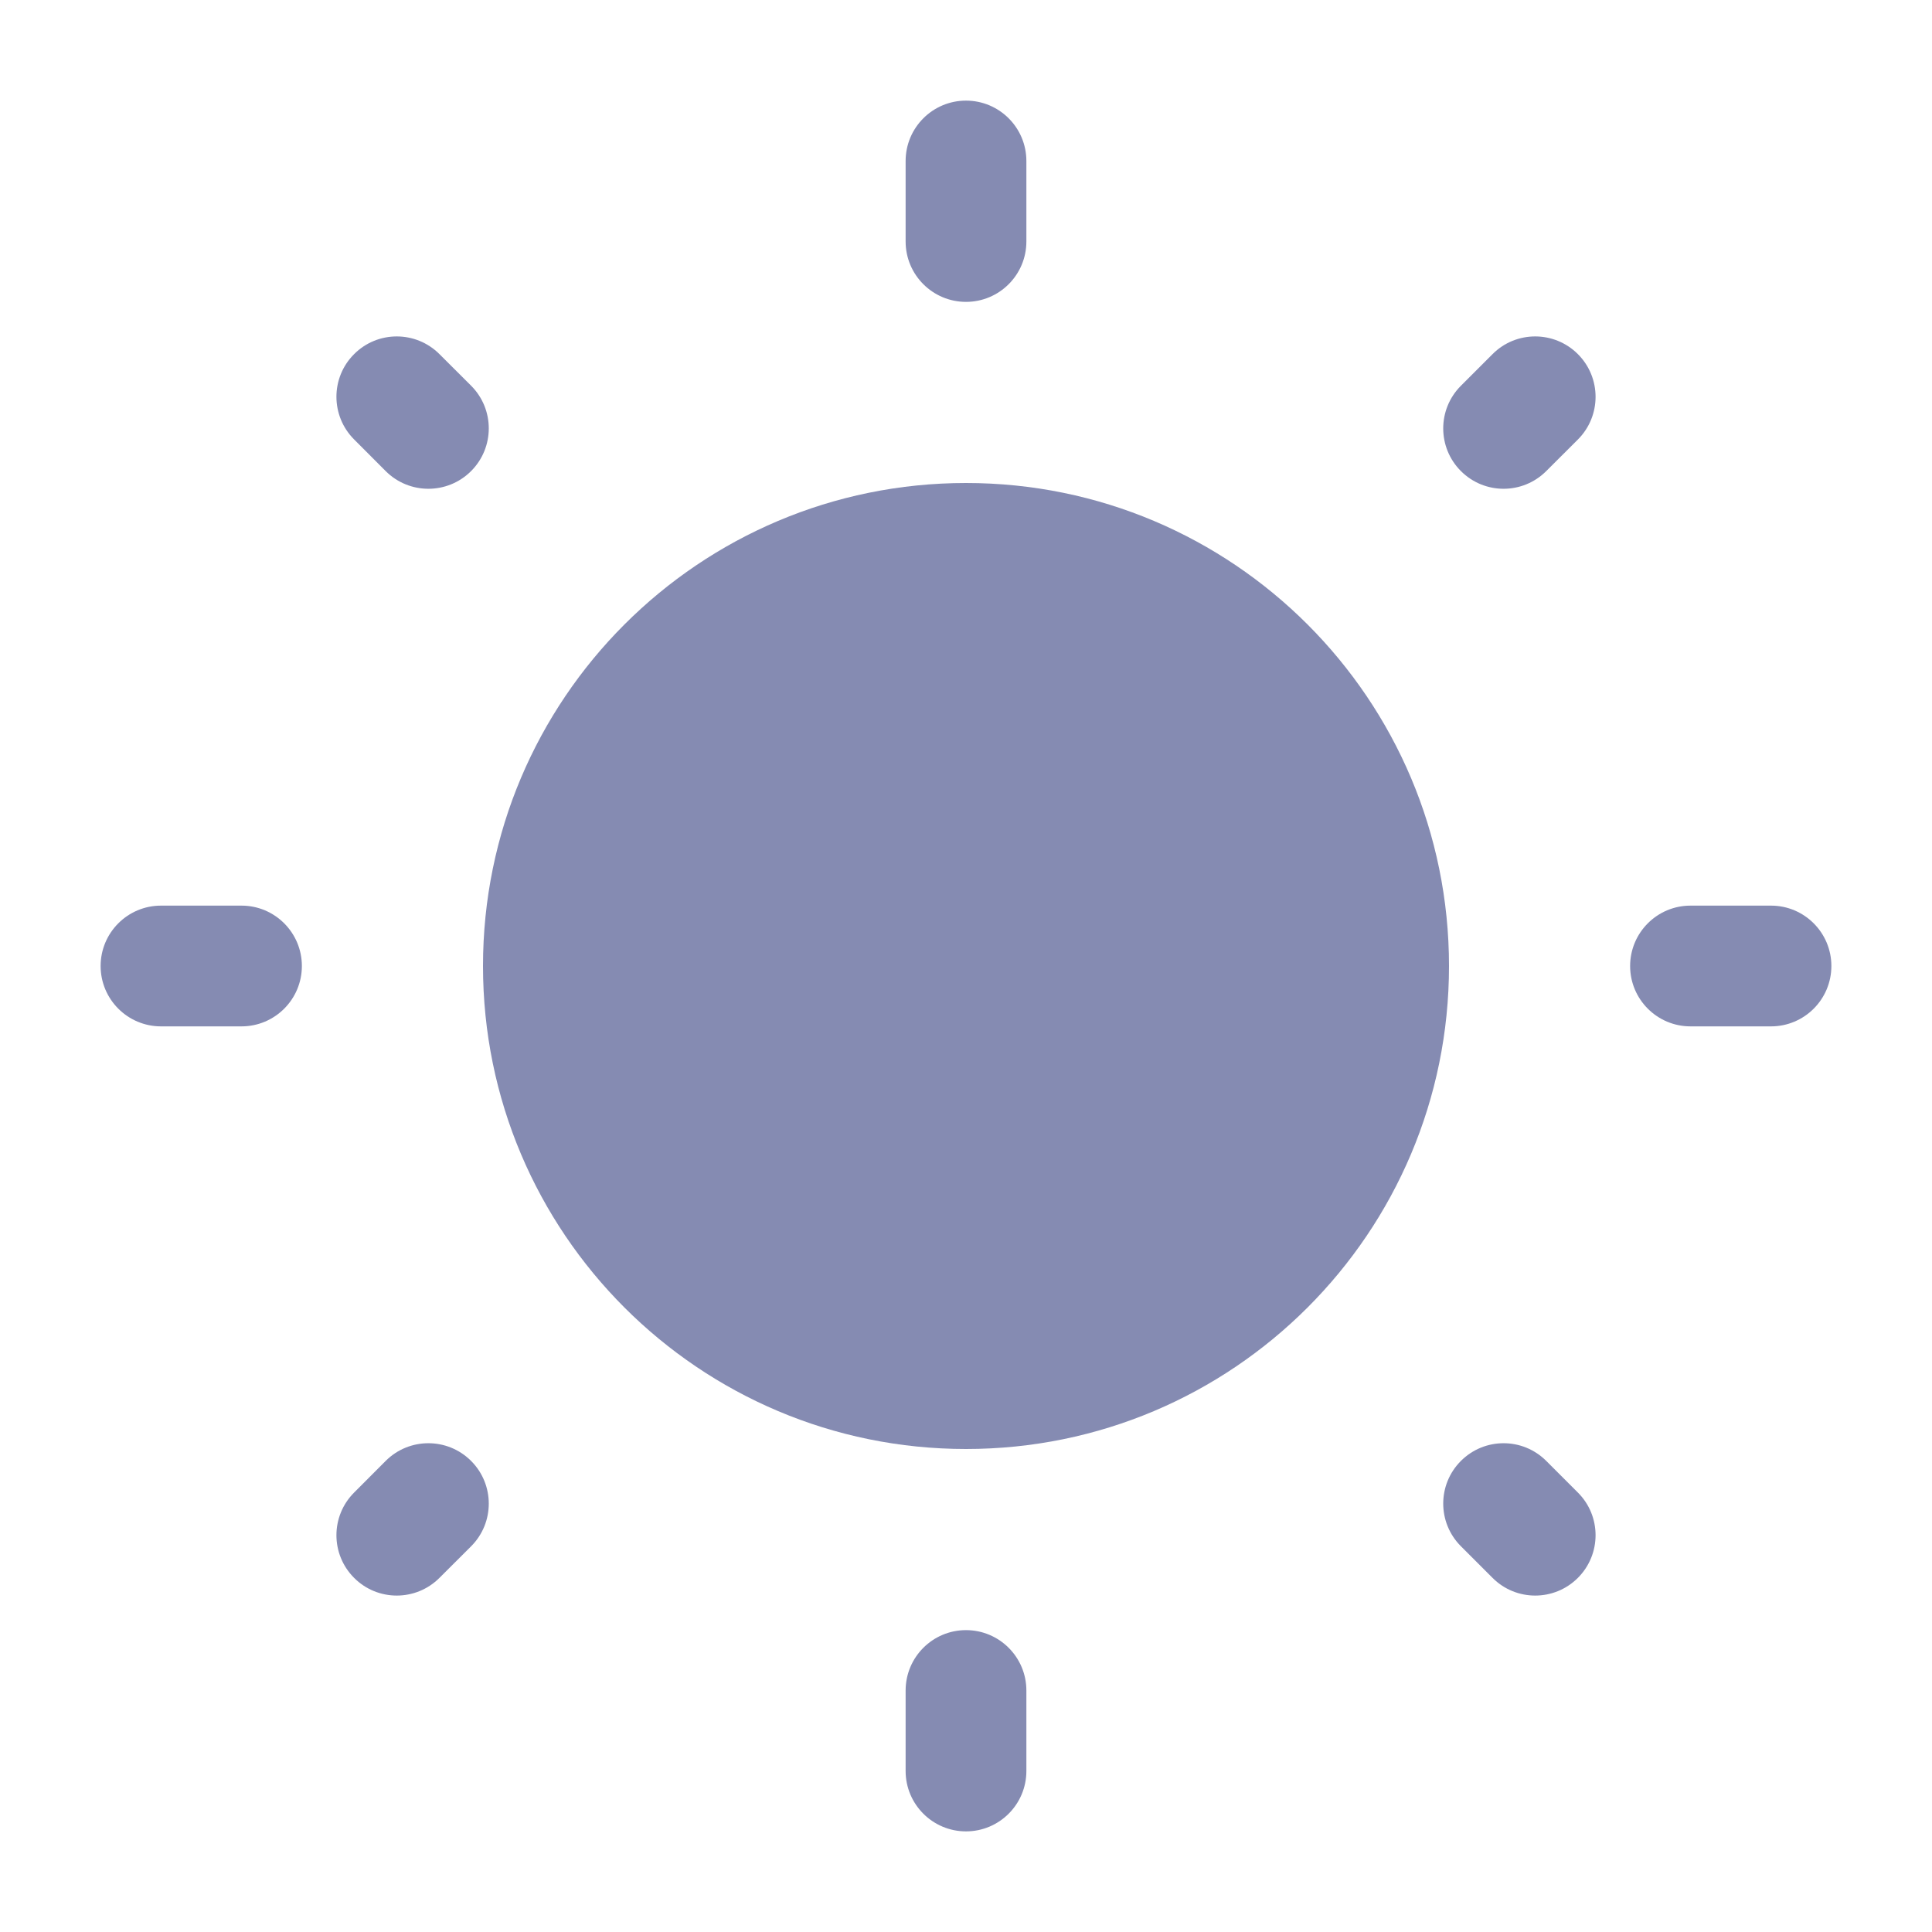
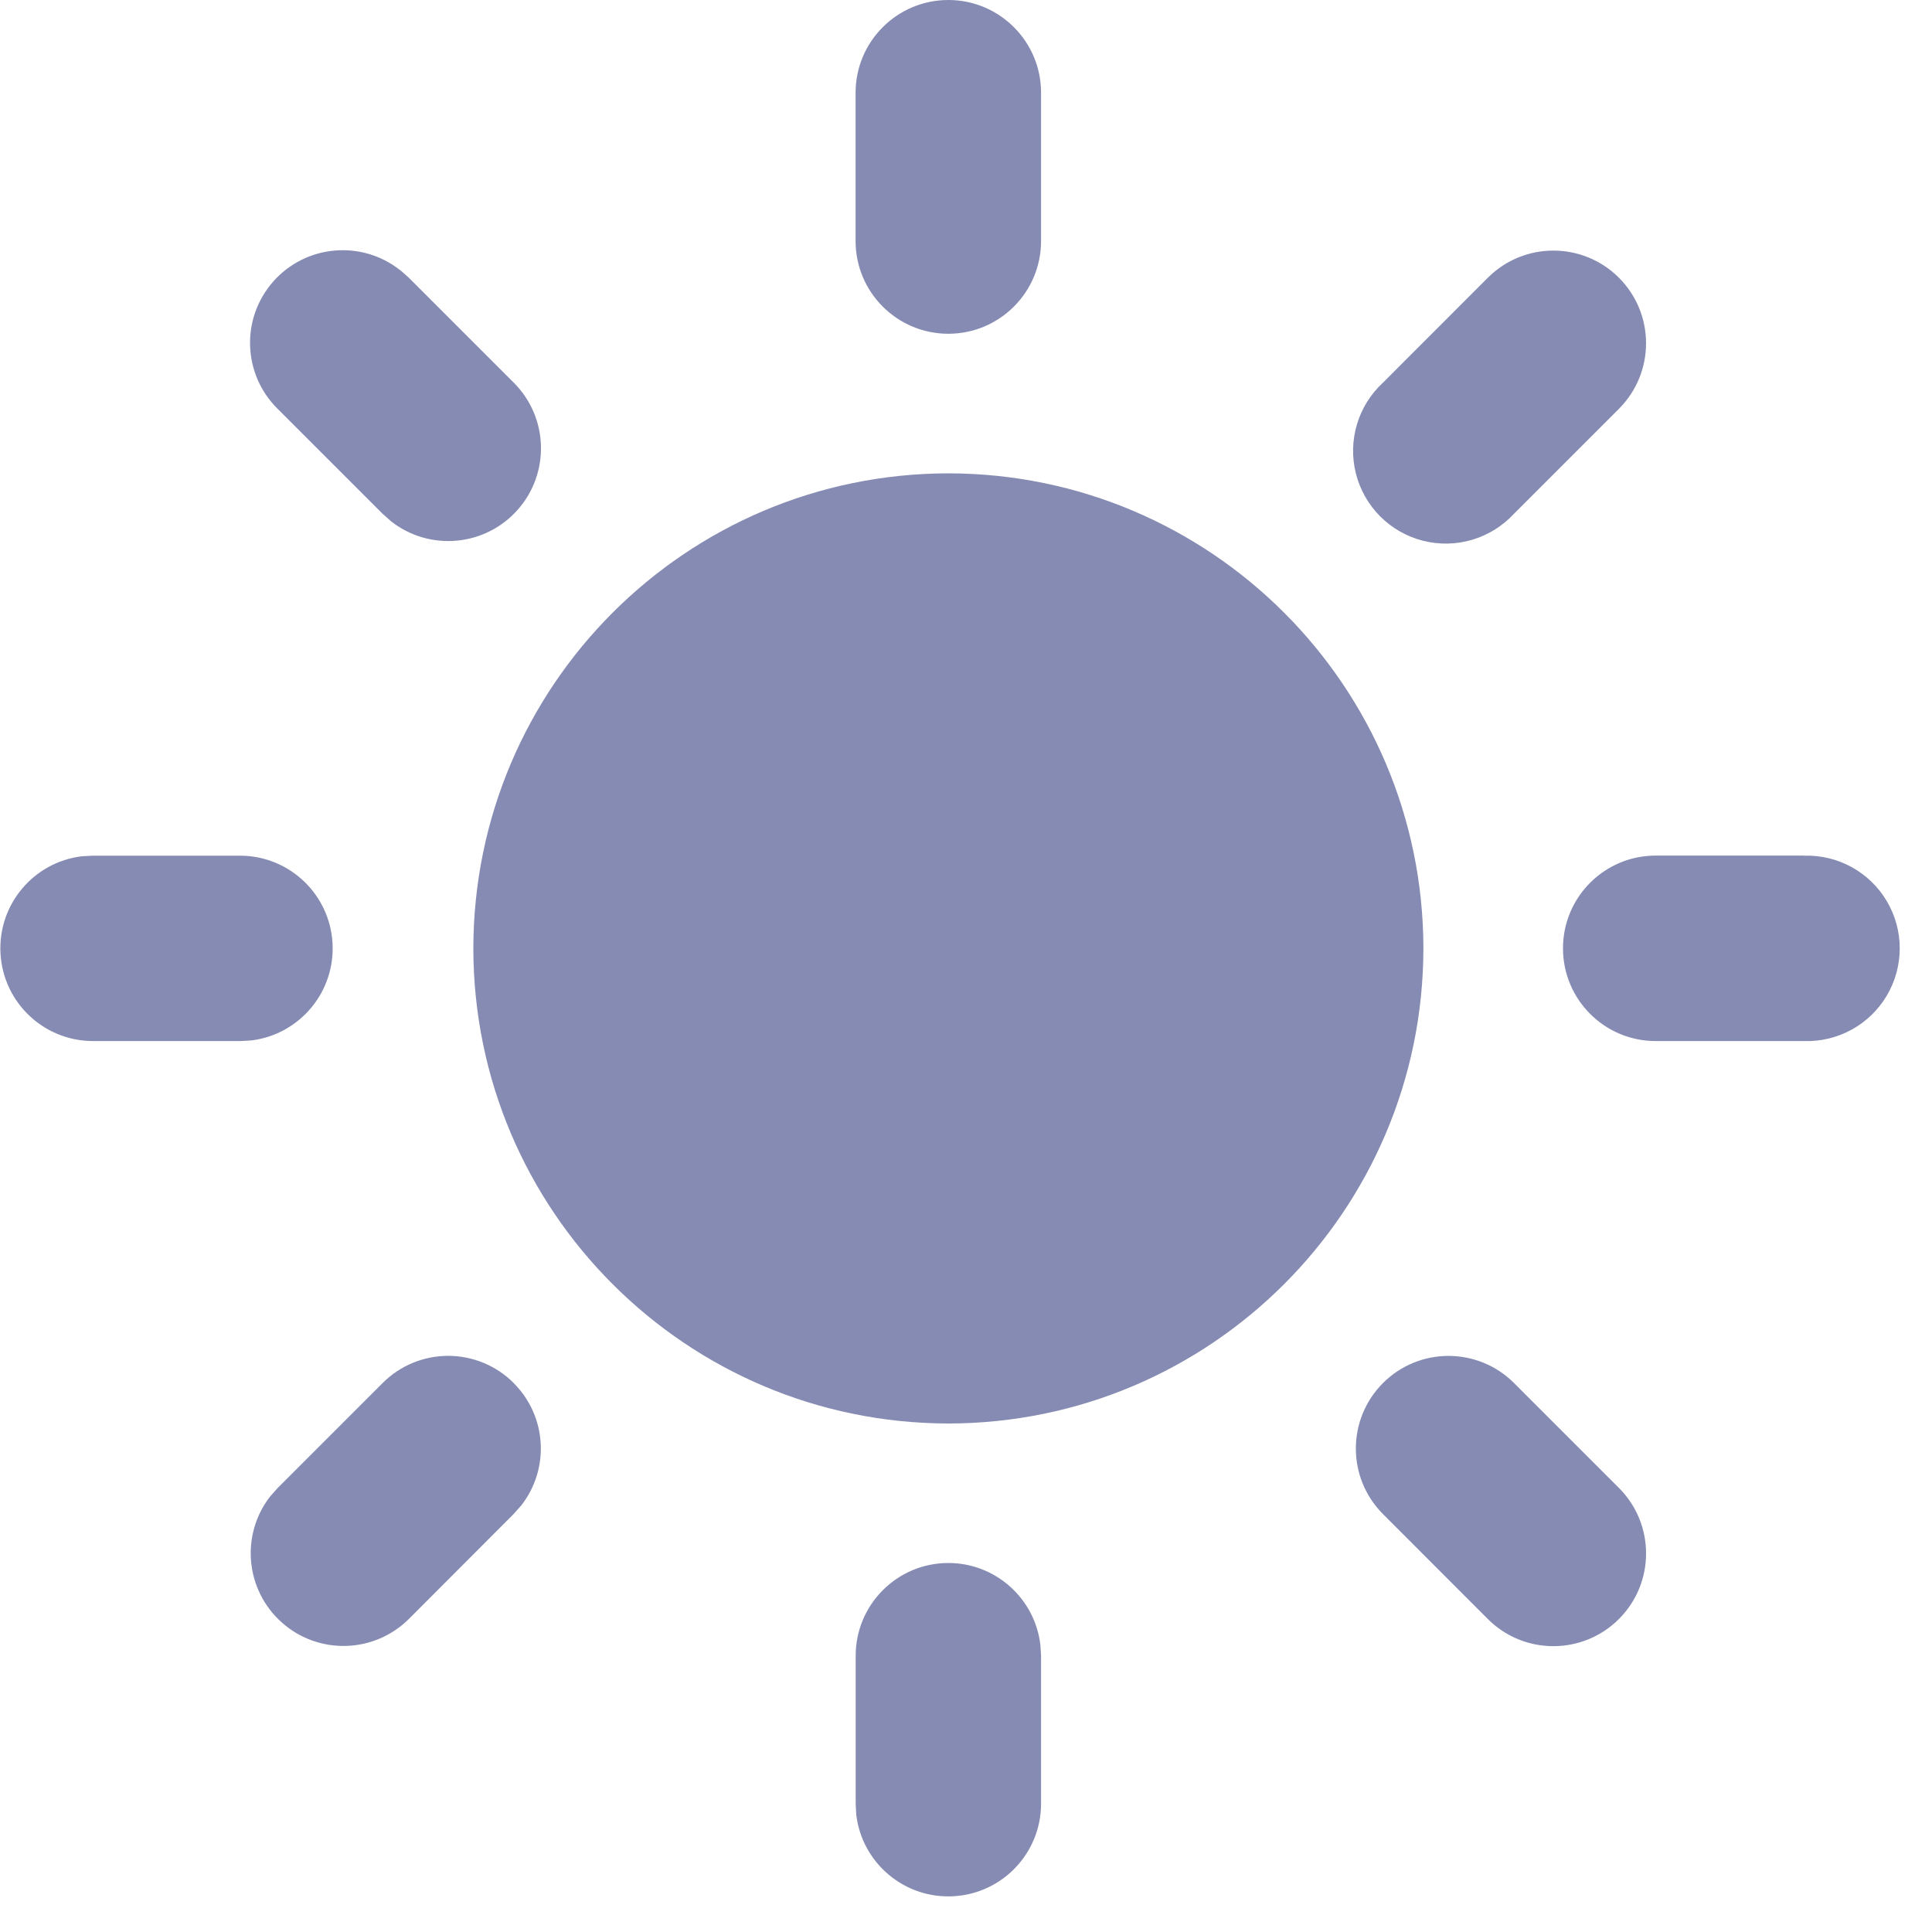
- <svg xmlns="http://www.w3.org/2000/svg" width="64px" height="64px" viewBox="0 0 24 24" fill="none" style="width: 64px; height: 64px; color: rgb(133, 139, 178);" stroke="#858BB2" stroke-width="0">
-   <g id="SVGRepo_bgCarrier" stroke-width="0" />
-   <g id="SVGRepo_tracerCarrier" stroke-linecap="round" stroke-linejoin="round" />
-   <g id="SVGRepo_iconCarrier">
-     <path d="M18 12C18 15.314 15.314 18 12 18C8.686 18 6 15.314 6 12C6 8.686 8.686 6 12 6C15.314 6 18 8.686 18 12Z" fill="#858BB2" />
-     <path fill-rule="evenodd" clip-rule="evenodd" d="M12 1.25C12.414 1.25 12.75 1.586 12.75 2V3C12.75 3.414 12.414 3.75 12 3.75C11.586 3.75 11.25 3.414 11.25 3V2C11.25 1.586 11.586 1.25 12 1.25ZM4.399 4.399C4.691 4.106 5.166 4.106 5.459 4.399L5.852 4.791C6.145 5.084 6.145 5.559 5.852 5.852C5.559 6.145 5.084 6.145 4.791 5.852L4.399 5.459C4.106 5.166 4.106 4.691 4.399 4.399ZM19.601 4.399C19.894 4.692 19.894 5.167 19.601 5.46L19.208 5.852C18.915 6.145 18.441 6.145 18.148 5.852C17.855 5.559 17.855 5.085 18.148 4.792L18.541 4.399C18.833 4.106 19.308 4.106 19.601 4.399ZM1.25 12C1.25 11.586 1.586 11.25 2 11.25H3C3.414 11.25 3.75 11.586 3.75 12C3.75 12.414 3.414 12.75 3 12.75H2C1.586 12.75 1.25 12.414 1.25 12ZM20.25 12C20.25 11.586 20.586 11.25 21 11.25H22C22.414 11.25 22.75 11.586 22.75 12C22.75 12.414 22.414 12.75 22 12.75H21C20.586 12.75 20.25 12.414 20.25 12ZM18.148 18.148C18.441 17.855 18.915 17.855 19.208 18.148L19.601 18.541C19.894 18.833 19.894 19.308 19.601 19.601C19.308 19.894 18.833 19.894 18.541 19.601L18.148 19.208C17.855 18.915 17.855 18.441 18.148 18.148ZM5.852 18.148C6.145 18.441 6.145 18.916 5.852 19.209L5.459 19.601C5.166 19.894 4.691 19.894 4.399 19.601C4.106 19.308 4.106 18.834 4.399 18.541L4.791 18.148C5.084 17.855 5.559 17.855 5.852 18.148ZM12 20.25C12.414 20.25 12.75 20.586 12.75 21V22C12.75 22.414 12.414 22.75 12 22.75C11.586 22.75 11.25 22.414 11.25 22V21C11.25 20.586 11.586 20.25 12 20.25Z" fill="#858BB2" />
-   </g>
+ <svg xmlns="http://www.w3.org/2000/svg" width="20" height="20">
+   <path d="M9.817 16.18a.96.96 0 01.953.848l.007.112v1.535a.96.96 0 01-1.913.112l-.006-.112V17.14c0-.53.43-.96.96-.96zm-4.5-1.863c.347.346.373.89.08 1.266l-.08.09-1.085 1.087a.96.96 0 01-1.437-1.267l.08-.09 1.086-1.086a.959.959 0 011.357 0zm10.356 0l1.086 1.086a.959.959 0 11-1.357 1.357l-1.085-1.086a.959.959 0 111.356-1.357zM9.817 4.9a4.924 4.924 0 014.918 4.918 4.924 4.924 0 01-4.918 4.918A4.924 4.924 0 014.9 9.818 4.924 4.924 0 019.817 4.9zm8.858 3.958a.96.96 0 110 1.919H17.14a.96.96 0 110-1.92h1.535zm-16.18 0a.96.96 0 01.112 1.912l-.112.007H.96a.96.96 0 01-.112-1.913l.112-.006h1.534zm14.264-5.983a.96.96 0 010 1.357l-1.086 1.086a.96.96 0 11-1.356-1.357l1.085-1.086a.96.96 0 011.357 0zm-12.617-.08l.09.08 1.086 1.086A.96.96 0 014.05 5.398l-.09-.08-1.086-1.086a.959.959 0 011.267-1.436zM9.817 0c.53 0 .96.43.96.96v1.535a.96.96 0 01-1.92 0V.96c0-.53.43-.96.96-.96z" fill="#858BB2" fill-rule="nonzero" />
</svg>
